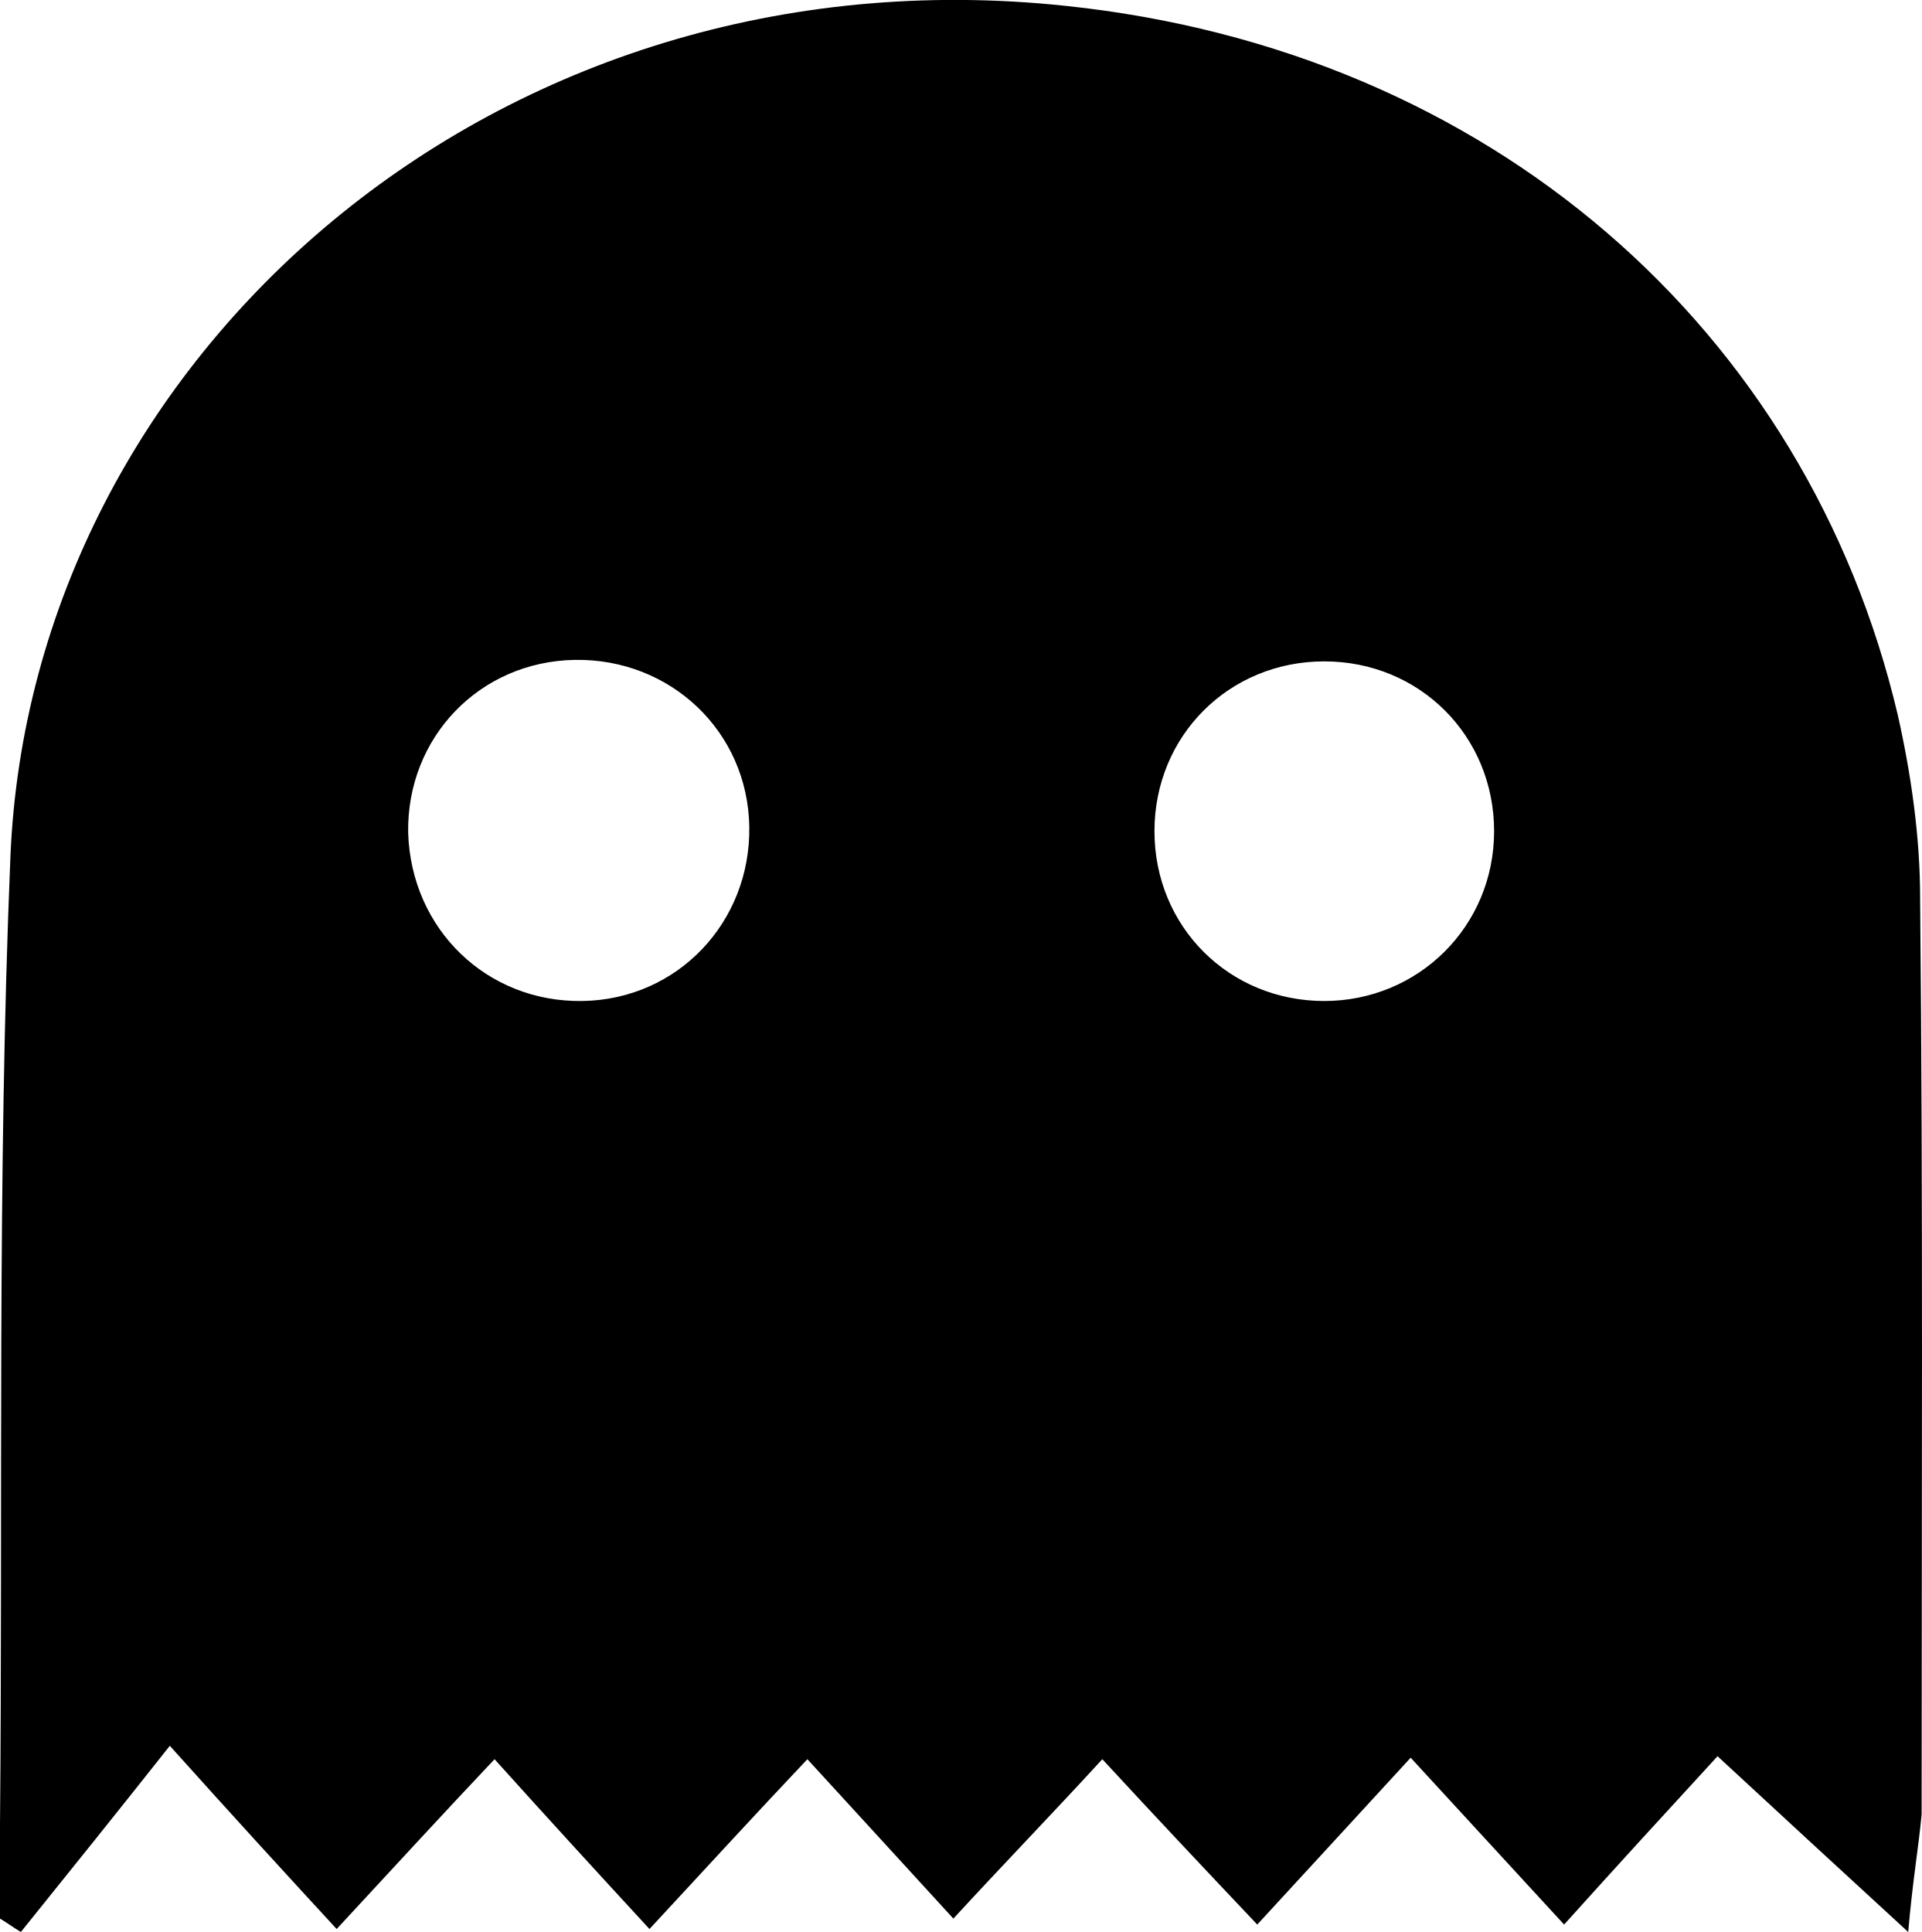
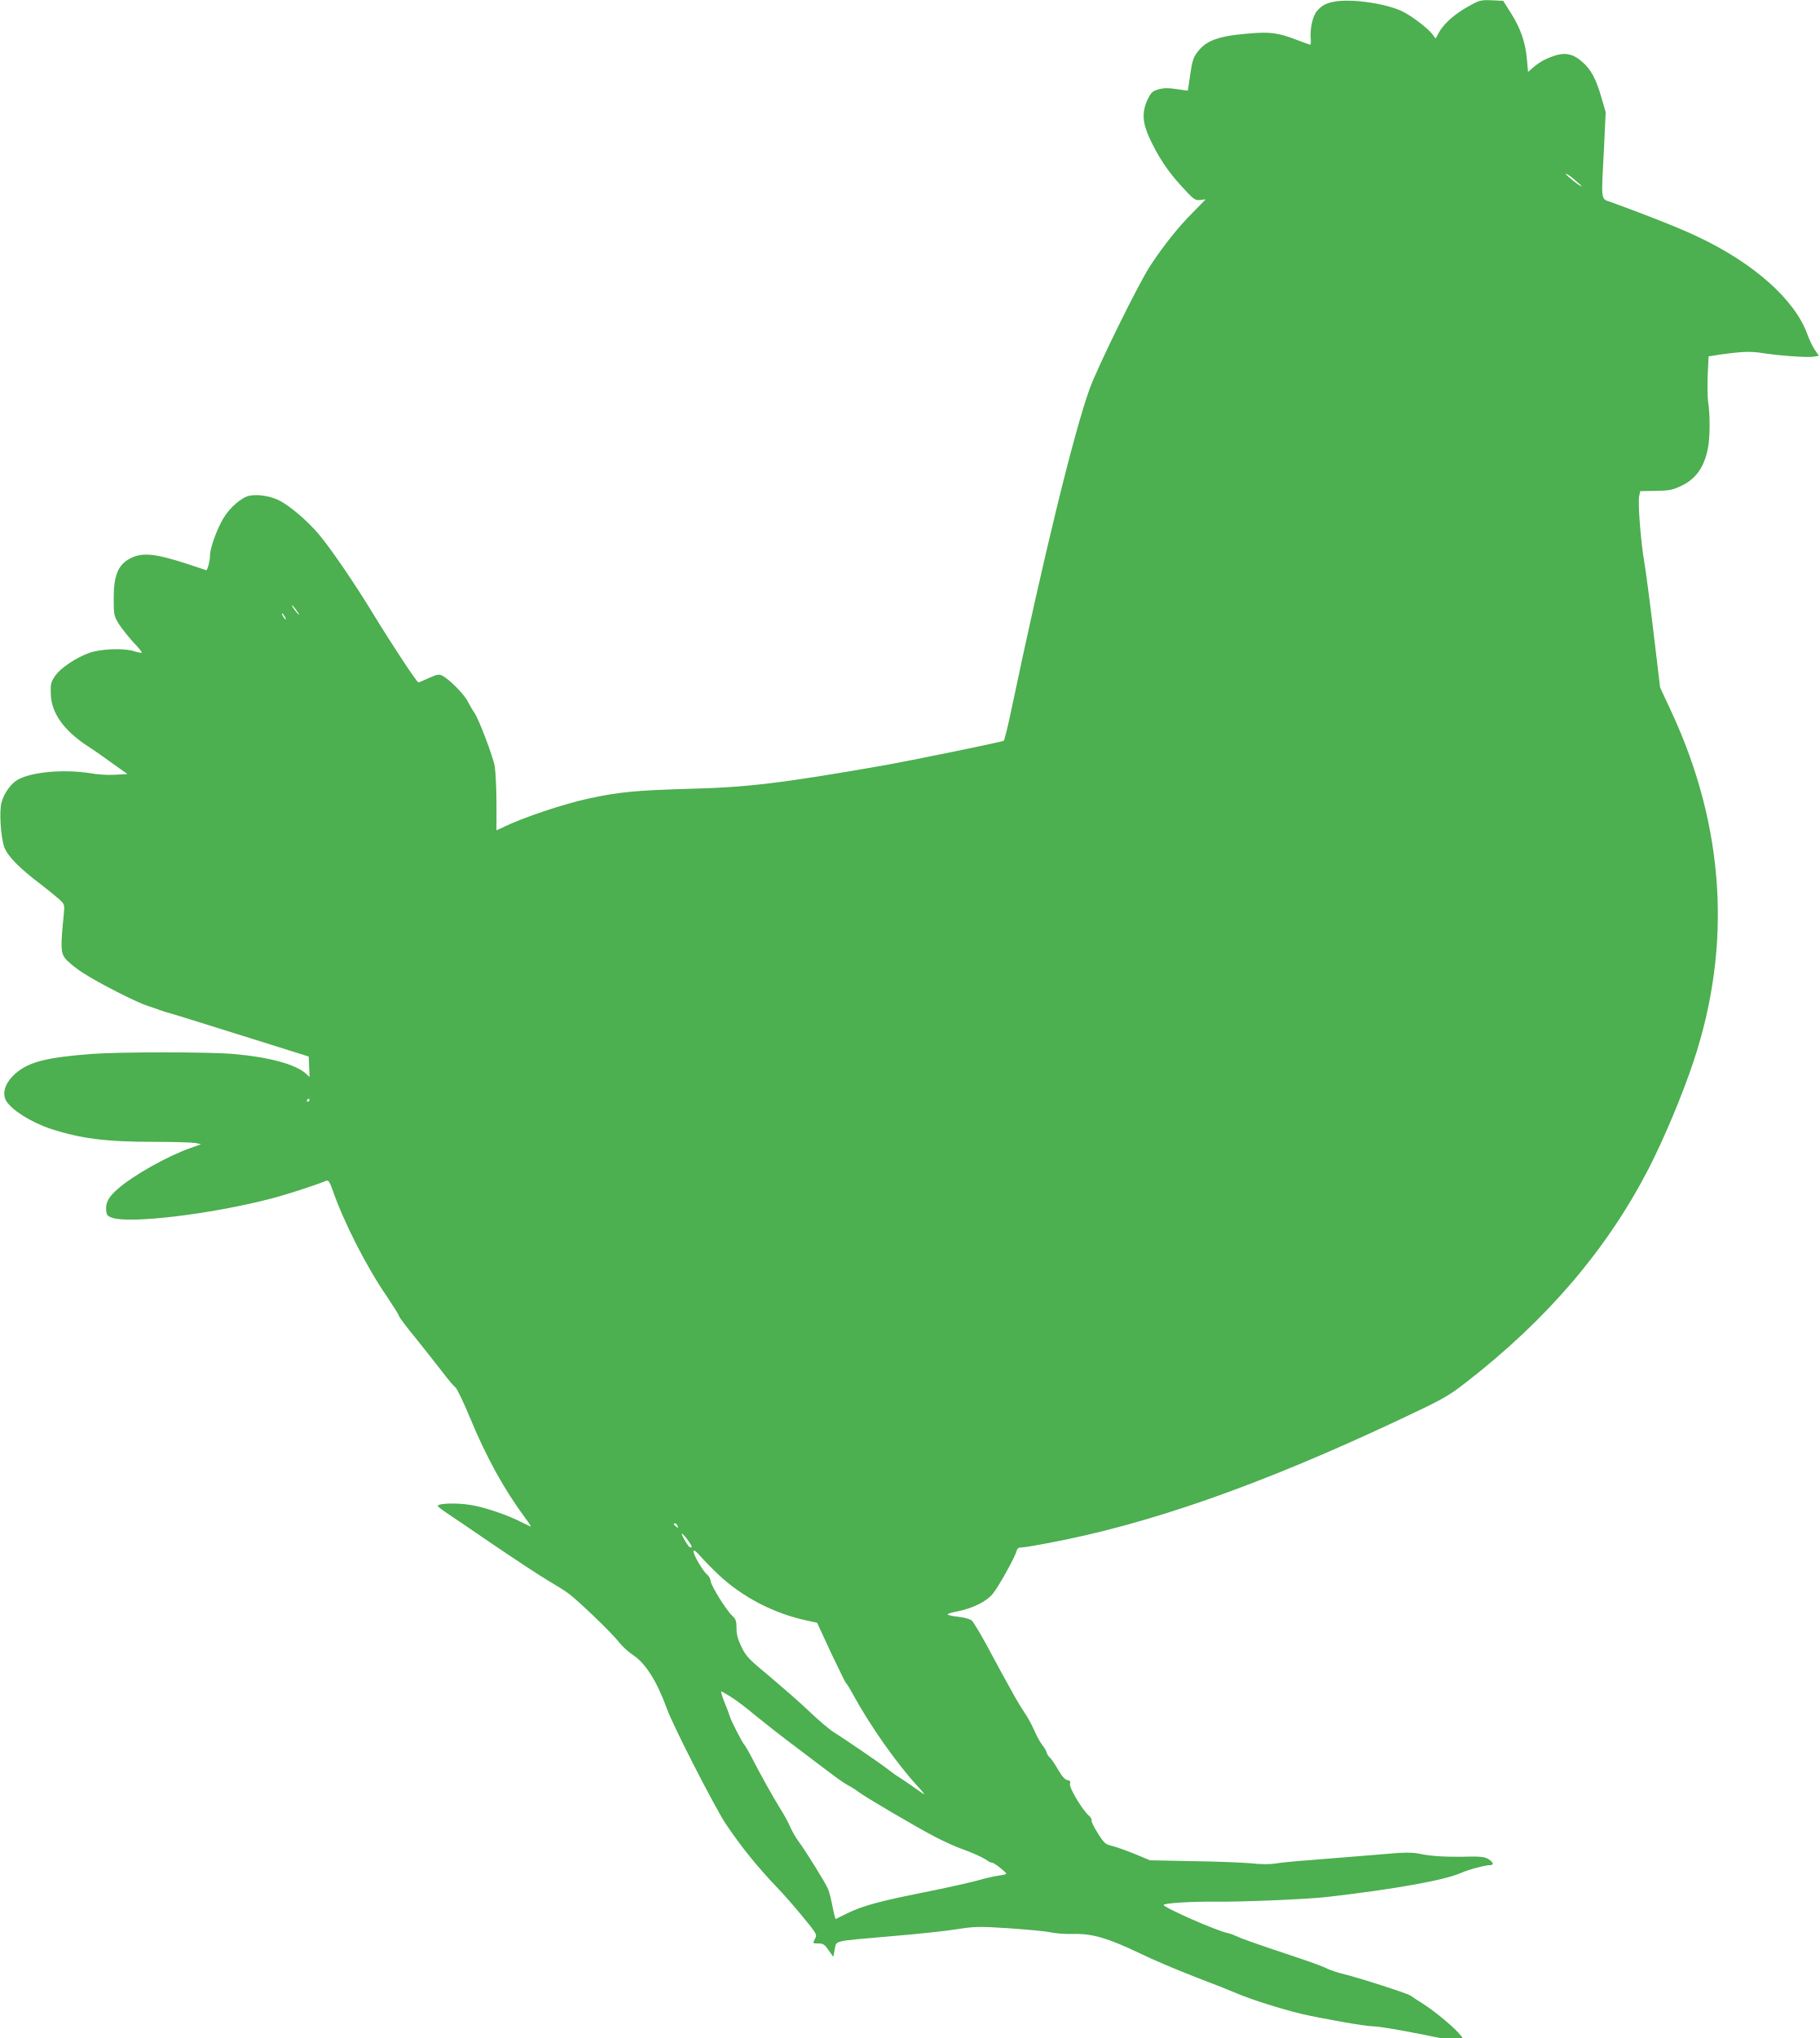
- <svg xmlns="http://www.w3.org/2000/svg" version="1.1" id="Layer_1" x="0px" y="0px" viewBox="0 0 129 129.7" style="enable-background:new 0 0 129 129.7;" xml:space="preserve">
-   <g>
-     <g>
-       <path class="svg" d="M128.1,129.7c-4.9-4.5-8.8-8.1-12.8-11.8c-3.4,3.7-6.7,7.3-10.3,11.3c-3.4-3.7-6.8-7.4-10.3-11.2    c-3.5,3.8-6.7,7.3-10.3,11.2c-3.5-3.7-6.8-7.2-10.4-11.1c-3.3,3.6-6.5,6.9-10,10.7c-3.3-3.6-6.4-7-9.8-10.7    c-3.5,3.7-6.8,7.3-10.6,11.4c-3.5-3.8-6.8-7.4-10.4-11.4c-3.5,3.7-6.8,7.3-10.6,11.4c-3.5-3.8-6.8-7.4-11.2-12.3    c-3.4,4.3-6.7,8.4-10,12.5c-0.5-0.3-0.9-0.6-1.4-0.9c0-2.1,0-4.2,0-6.3c0.2-21.7-0.2-43.3,0.7-65C2.1,23.9,33.4-3.7,71.6,0.4    c28.4,3,49.7,21.7,55.8,47.6c0.9,4,1.5,8.2,1.5,12.3c0.2,20.5,0.1,41,0.1,61.5C128.8,124,128.4,126.2,128.1,129.7z M39.1,67.2    c6.4-0.1,11.3-5.3,11.2-11.7c-0.1-6.4-5.3-11.3-11.7-11.2c-6.4,0.1-11.3,5.2-11.2,11.6C27.6,62.4,32.7,67.3,39.1,67.2z     M100.3,55.8c0-6.4-5-11.4-11.4-11.4c-6.4,0-11.4,5-11.4,11.4s5,11.4,11.4,11.4C95.2,67.2,100.3,62.2,100.3,55.8z" />
-     </g>
+ <svg xmlns="http://www.w3.org/2000/svg" width="50pt" height="56pt" viewBox="0 0 50 56" version="1.1">
+   <g id="surface1">
+     <path style=" stroke:none;fill-rule:nonzero;fill:rgb(29.804%,68.627%,31.373%);fill-opacity:1;" d="M 36.707 0.039 C 36.457 0.082 36.34 0.137 36.195 0.301 C 36.078 0.438 36 0.773 36.023 1.062 C 36.031 1.156 36.023 1.23 36.012 1.23 C 36 1.23 35.836 1.168 35.645 1.098 C 35.133 0.902 34.91 0.867 34.305 0.922 C 33.469 0.992 33.141 1.117 32.902 1.441 C 32.797 1.574 32.762 1.695 32.711 2.047 C 32.68 2.285 32.645 2.484 32.645 2.488 C 32.637 2.492 32.5 2.473 32.34 2.449 C 32.121 2.414 31.996 2.414 31.848 2.453 C 31.672 2.504 31.641 2.531 31.539 2.734 C 31.383 3.07 31.395 3.359 31.582 3.773 C 31.824 4.297 32.086 4.699 32.469 5.113 C 32.801 5.48 32.84 5.508 32.98 5.496 L 33.137 5.477 L 32.797 5.824 C 32.383 6.234 31.965 6.766 31.613 7.301 C 31.285 7.801 30.168 10.078 29.949 10.676 C 29.508 11.898 28.676 15.309 27.797 19.496 C 27.703 19.953 27.605 20.336 27.586 20.355 C 27.551 20.383 24.969 20.914 24.199 21.047 C 21.484 21.52 20.535 21.637 18.898 21.676 C 17.488 21.719 17.035 21.758 16.195 21.938 C 15.5 22.086 14.344 22.473 13.824 22.734 L 13.645 22.816 L 13.645 22.086 C 13.645 21.676 13.621 21.219 13.598 21.062 C 13.551 20.785 13.137 19.699 13.027 19.57 C 13 19.535 12.922 19.402 12.859 19.281 C 12.75 19.066 12.355 18.672 12.156 18.566 C 12.066 18.52 12.012 18.531 11.789 18.629 C 11.652 18.695 11.516 18.75 11.5 18.75 C 11.461 18.758 10.781 17.727 10.246 16.852 C 9.75 16.035 9.09 15.07 8.758 14.676 C 8.465 14.328 7.992 13.918 7.68 13.754 C 7.441 13.633 7.098 13.574 6.855 13.621 C 6.648 13.66 6.316 13.945 6.141 14.238 C 5.953 14.551 5.77 15.078 5.77 15.266 C 5.777 15.391 5.703 15.668 5.668 15.668 C 5.668 15.668 5.426 15.586 5.137 15.492 C 4.258 15.207 3.918 15.176 3.594 15.336 C 3.254 15.504 3.125 15.797 3.125 16.434 C 3.125 16.902 3.129 16.918 3.273 17.156 C 3.363 17.289 3.539 17.512 3.672 17.656 C 3.809 17.797 3.906 17.918 3.895 17.93 C 3.883 17.945 3.793 17.93 3.699 17.898 C 3.422 17.801 2.758 17.828 2.449 17.941 C 2.07 18.082 1.68 18.348 1.523 18.559 C 1.406 18.73 1.387 18.785 1.395 19.039 C 1.398 19.578 1.742 20.066 2.418 20.508 C 2.668 20.668 2.961 20.883 3.316 21.137 L 3.504 21.27 L 3.152 21.289 C 2.957 21.301 2.656 21.281 2.48 21.246 C 1.766 21.133 0.891 21.207 0.5 21.418 C 0.309 21.52 0.113 21.789 0.043 22.047 C -0.027 22.285 0.02 22.996 0.117 23.277 C 0.207 23.523 0.531 23.855 1.137 24.312 C 1.324 24.457 1.547 24.637 1.629 24.711 C 1.777 24.848 1.777 24.859 1.754 25.117 C 1.664 25.996 1.668 26.164 1.785 26.328 C 1.844 26.406 2.059 26.594 2.277 26.73 C 2.699 27.008 3.777 27.555 4.074 27.645 C 4.168 27.676 4.316 27.723 4.387 27.754 C 4.465 27.781 4.609 27.828 4.707 27.852 C 4.809 27.883 5.047 27.953 5.23 28.012 C 5.418 28.07 6.227 28.324 7.027 28.574 L 8.484 29.031 L 8.496 29.309 L 8.508 29.594 L 8.406 29.5 C 8.125 29.246 7.402 29.047 6.414 28.961 C 5.73 28.902 3.289 28.902 2.504 28.961 C 1.297 29.055 0.801 29.176 0.441 29.484 C 0.156 29.727 0.047 30.02 0.164 30.238 C 0.301 30.488 0.832 30.828 1.387 31.016 C 2.23 31.289 2.918 31.375 4.207 31.375 C 4.758 31.375 5.281 31.391 5.367 31.406 L 5.527 31.441 L 5.23 31.547 C 4.594 31.773 3.672 32.289 3.238 32.668 C 2.984 32.887 2.898 33.047 2.918 33.262 C 2.93 33.391 2.957 33.422 3.094 33.465 C 3.594 33.625 5.77 33.367 7.395 32.949 C 7.805 32.848 8.645 32.578 8.965 32.445 C 9.031 32.422 9.062 32.477 9.148 32.719 C 9.434 33.551 10.07 34.809 10.625 35.613 C 10.809 35.891 10.965 36.133 10.965 36.16 C 10.965 36.188 11.176 36.469 11.434 36.781 C 11.691 37.102 12.02 37.52 12.168 37.711 C 12.316 37.906 12.469 38.09 12.512 38.117 C 12.555 38.145 12.742 38.531 12.922 38.969 C 13.371 40.055 13.871 40.953 14.438 41.715 C 14.535 41.844 14.602 41.949 14.586 41.949 C 14.582 41.949 14.48 41.898 14.367 41.844 C 13.988 41.641 13.312 41.41 12.926 41.352 C 12.566 41.293 12.078 41.305 12.031 41.371 C 12.02 41.391 12.121 41.465 12.25 41.555 C 12.375 41.637 12.973 42.043 13.578 42.457 C 14.184 42.867 14.852 43.309 15.062 43.43 C 15.27 43.555 15.516 43.703 15.602 43.77 C 15.852 43.941 16.852 44.906 17.012 45.125 C 17.094 45.23 17.266 45.391 17.402 45.48 C 17.742 45.703 18.059 46.207 18.332 46.961 C 18.504 47.438 19.641 49.652 19.941 50.109 C 20.383 50.766 20.809 51.289 21.371 51.879 C 21.531 52.043 21.84 52.398 22.059 52.664 C 22.457 53.148 22.461 53.16 22.398 53.273 C 22.332 53.402 22.332 53.402 22.484 53.402 C 22.617 53.402 22.664 53.426 22.77 53.586 L 22.902 53.77 L 22.941 53.566 C 22.996 53.312 22.844 53.348 24.543 53.199 C 25.242 53.141 26.043 53.055 26.316 53.008 C 26.773 52.938 26.898 52.93 27.723 52.984 C 28.227 53.02 28.738 53.066 28.859 53.094 C 28.992 53.125 29.277 53.148 29.508 53.141 C 30.027 53.129 30.457 53.258 31.34 53.68 C 31.664 53.84 32.348 54.129 32.852 54.324 C 33.359 54.516 33.879 54.723 34 54.777 C 34.375 54.938 35.145 55.184 35.746 55.332 C 36.332 55.469 37.531 55.68 37.754 55.68 C 37.941 55.68 39.051 55.883 39.707 56.031 C 40.016 56.105 40.281 56.16 40.289 56.145 C 40.297 56.137 40.238 56.047 40.152 55.938 C 39.984 55.723 39.496 55.316 39.125 55.07 C 38.988 54.984 38.824 54.879 38.762 54.832 C 38.652 54.766 37.375 54.352 36.867 54.227 C 36.746 54.199 36.562 54.133 36.473 54.094 C 36.379 54.039 36.023 53.914 35.676 53.797 C 34.387 53.367 34.113 53.266 33.984 53.203 C 33.918 53.172 33.805 53.129 33.746 53.117 C 33.465 53.07 31.98 52.414 31.98 52.344 C 31.98 52.293 32.785 52.246 33.406 52.254 C 34.137 52.262 35.957 52.188 36.504 52.121 C 38.328 51.91 39.688 51.668 40.152 51.465 C 40.363 51.371 40.82 51.25 40.949 51.25 C 41.066 51.25 41.047 51.176 40.91 51.086 C 40.801 51.02 40.691 51.004 40.145 51.02 C 39.695 51.023 39.398 51.004 39.133 50.961 C 38.781 50.887 38.703 50.887 37.676 50.977 C 37.082 51.027 36.301 51.09 35.945 51.117 C 35.586 51.141 35.18 51.184 35.043 51.207 C 34.898 51.23 34.629 51.23 34.379 51.199 C 34.148 51.18 33.426 51.148 32.785 51.141 L 31.605 51.117 L 31.191 50.945 C 30.961 50.852 30.68 50.75 30.566 50.723 C 30.379 50.68 30.34 50.645 30.168 50.367 C 30.059 50.199 29.988 50.047 30 50.02 C 30.012 49.996 29.977 49.93 29.918 49.883 C 29.73 49.711 29.375 49.109 29.406 49.016 C 29.426 48.949 29.41 48.926 29.336 48.914 C 29.27 48.902 29.191 48.816 29.086 48.637 C 29.004 48.496 28.902 48.336 28.855 48.297 C 28.812 48.258 28.77 48.191 28.766 48.156 C 28.762 48.125 28.707 48.023 28.648 47.953 C 28.582 47.871 28.48 47.68 28.41 47.516 C 28.34 47.363 28.227 47.156 28.156 47.059 C 28.09 46.961 27.977 46.777 27.902 46.645 C 27.676 46.238 27.414 45.766 27.098 45.172 C 26.926 44.855 26.75 44.57 26.703 44.523 C 26.652 44.488 26.488 44.441 26.34 44.426 C 26.188 44.41 26.055 44.383 26.043 44.363 C 26.031 44.348 26.156 44.305 26.316 44.277 C 26.738 44.191 27.109 44.008 27.281 43.797 C 27.438 43.613 27.898 42.785 27.941 42.613 C 27.961 42.539 28 42.52 28.082 42.52 C 28.148 42.52 28.477 42.465 28.801 42.402 C 31.582 41.883 34.68 40.793 38.516 38.984 C 39.66 38.445 39.793 38.371 40.293 37.984 C 42.516 36.258 44.152 34.348 45.305 32.121 C 45.73 31.293 46.238 30.086 46.547 29.156 C 47.605 25.969 47.398 22.723 45.945 19.578 L 45.625 18.891 L 45.441 17.355 C 45.34 16.508 45.227 15.648 45.191 15.449 C 45.098 14.938 45.012 13.832 45.047 13.645 L 45.078 13.496 L 45.5 13.488 C 45.855 13.484 45.961 13.465 46.18 13.363 C 46.602 13.172 46.84 12.844 46.941 12.305 C 47 12.008 47 11.363 46.941 11.016 C 46.926 10.879 46.922 10.551 46.934 10.285 L 46.957 9.793 L 47.277 9.742 C 47.902 9.656 48.109 9.652 48.422 9.699 C 48.918 9.777 49.68 9.828 49.84 9.801 L 49.988 9.777 L 49.867 9.598 C 49.805 9.5 49.715 9.309 49.668 9.176 C 49.324 8.23 48.191 7.223 46.648 6.5 C 46.176 6.273 45.332 5.941 44.32 5.57 C 43.98 5.445 44.004 5.605 44.082 4.094 L 44.129 3.082 L 44.012 2.68 C 43.863 2.16 43.719 1.902 43.488 1.703 C 43.254 1.492 43.051 1.441 42.785 1.512 C 42.516 1.594 42.332 1.688 42.148 1.844 L 41.996 1.977 L 41.965 1.637 C 41.926 1.172 41.793 0.789 41.535 0.375 L 41.312 0.023 L 41 0.008 C 40.695 -0.004 40.66 0.004 40.34 0.184 C 39.965 0.395 39.672 0.66 39.543 0.898 L 39.457 1.059 L 39.355 0.926 C 39.23 0.77 38.801 0.438 38.539 0.312 C 38.109 0.102 37.191 -0.035 36.707 0.039 Z M 43.348 5.004 C 43.484 5.117 43.504 5.148 43.418 5.098 C 43.223 4.973 42.945 4.727 43.055 4.781 C 43.105 4.801 43.238 4.898 43.348 5.004 Z M 8.141 16.762 C 8.195 16.832 8.23 16.891 8.215 16.891 C 8.207 16.891 8.152 16.832 8.098 16.762 C 8.043 16.688 8.012 16.629 8.023 16.629 C 8.035 16.629 8.09 16.688 8.141 16.762 Z M 7.824 16.938 C 7.852 16.984 7.863 17.023 7.852 17.023 C 7.84 17.023 7.805 16.984 7.781 16.938 C 7.75 16.891 7.742 16.848 7.75 16.848 C 7.762 16.848 7.797 16.891 7.824 16.938 Z M 8.504 30.23 C 8.504 30.25 8.484 30.273 8.457 30.273 C 8.434 30.273 8.426 30.25 8.438 30.23 C 8.449 30.207 8.473 30.188 8.488 30.188 C 8.496 30.188 8.504 30.207 8.504 30.23 Z M 18.621 41.93 C 18.645 41.992 18.641 41.992 18.582 41.949 C 18.504 41.883 18.496 41.859 18.555 41.859 C 18.578 41.859 18.609 41.891 18.621 41.93 Z M 19.012 42.496 C 19.012 42.508 18.996 42.52 18.969 42.52 C 18.926 42.52 18.738 42.207 18.738 42.141 C 18.738 42.121 18.805 42.191 18.879 42.285 C 18.957 42.391 19.012 42.484 19.012 42.496 Z M 19.727 43.25 C 20.398 43.887 21.27 44.34 22.203 44.535 L 22.457 44.59 L 22.836 45.41 C 23.051 45.855 23.23 46.234 23.25 46.246 C 23.27 46.258 23.359 46.402 23.449 46.57 C 23.914 47.422 24.648 48.461 25.215 49.078 C 25.379 49.25 25.438 49.34 25.359 49.281 C 25.16 49.137 24.699 48.82 24.613 48.773 C 24.574 48.742 24.449 48.656 24.336 48.566 C 24.121 48.406 23.227 47.793 22.898 47.586 C 22.801 47.527 22.496 47.27 22.238 47.023 C 21.98 46.773 21.484 46.348 21.145 46.059 C 20.594 45.605 20.504 45.516 20.383 45.262 C 20.281 45.055 20.242 44.922 20.242 44.742 C 20.242 44.543 20.223 44.488 20.125 44.398 C 19.965 44.254 19.551 43.586 19.531 43.449 C 19.527 43.383 19.48 43.305 19.434 43.266 C 19.324 43.18 19.059 42.727 19.059 42.629 C 19.059 42.574 19.125 42.617 19.25 42.762 C 19.355 42.883 19.57 43.102 19.727 43.25 Z M 20.078 46.621 C 20.195 46.691 20.512 46.926 20.773 47.148 C 21.039 47.363 21.52 47.742 21.852 47.988 C 22.18 48.242 22.605 48.555 22.793 48.699 C 22.98 48.844 23.215 49.008 23.316 49.062 C 23.41 49.109 23.535 49.191 23.582 49.23 C 23.75 49.363 25.207 50.219 25.707 50.477 C 25.969 50.613 26.297 50.758 26.434 50.805 C 26.695 50.895 27.047 51.051 27.152 51.137 C 27.184 51.16 27.238 51.184 27.27 51.184 C 27.32 51.184 27.656 51.445 27.656 51.488 C 27.656 51.5 27.562 51.523 27.441 51.539 C 27.32 51.555 27.059 51.617 26.863 51.672 C 26.66 51.73 26.004 51.875 25.402 51.996 C 24.203 52.234 23.684 52.371 23.27 52.582 C 23.113 52.656 22.984 52.723 22.973 52.73 C 22.957 52.734 22.918 52.586 22.883 52.398 C 22.848 52.215 22.793 51.996 22.762 51.914 C 22.688 51.742 22.152 50.871 21.941 50.59 C 21.863 50.48 21.762 50.305 21.715 50.195 C 21.668 50.086 21.555 49.871 21.457 49.719 C 21.262 49.41 20.906 48.773 20.656 48.285 C 20.57 48.117 20.48 47.973 20.469 47.957 C 20.422 47.93 20.102 47.305 20.059 47.168 C 20.043 47.109 19.973 46.922 19.906 46.762 C 19.84 46.594 19.805 46.465 19.824 46.477 C 19.848 46.484 19.961 46.547 20.078 46.621 Z M 20.078 46.621 " />
  </g>
</svg>
